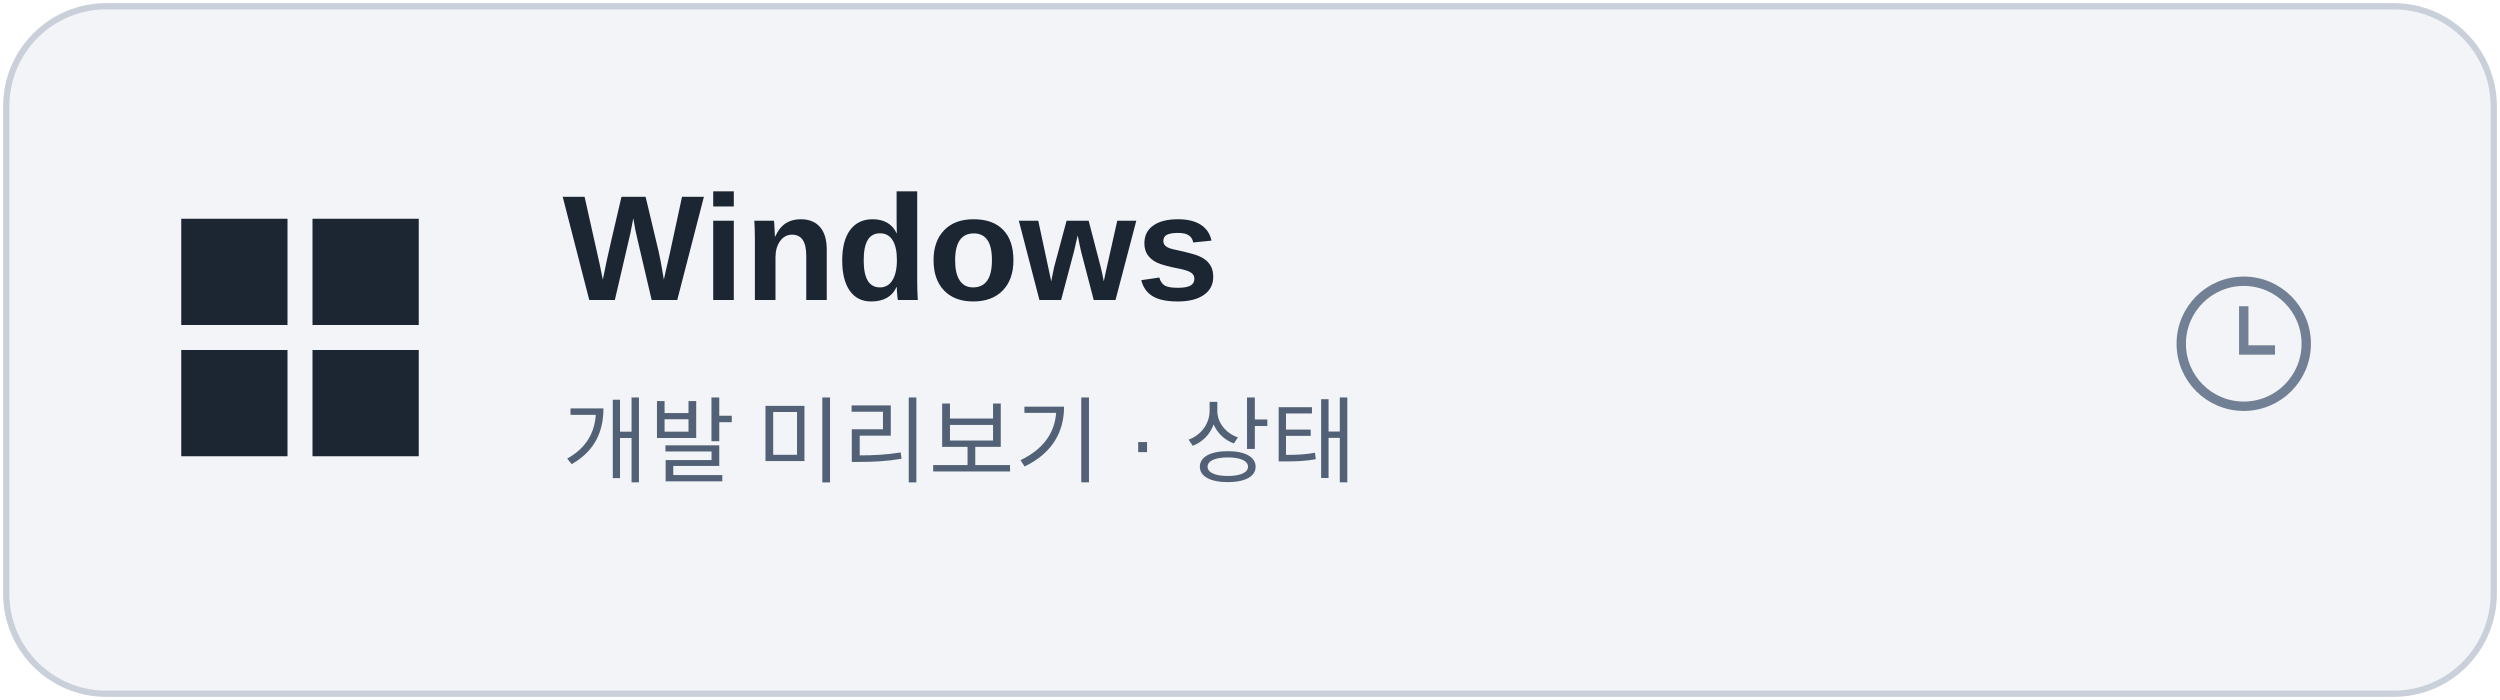
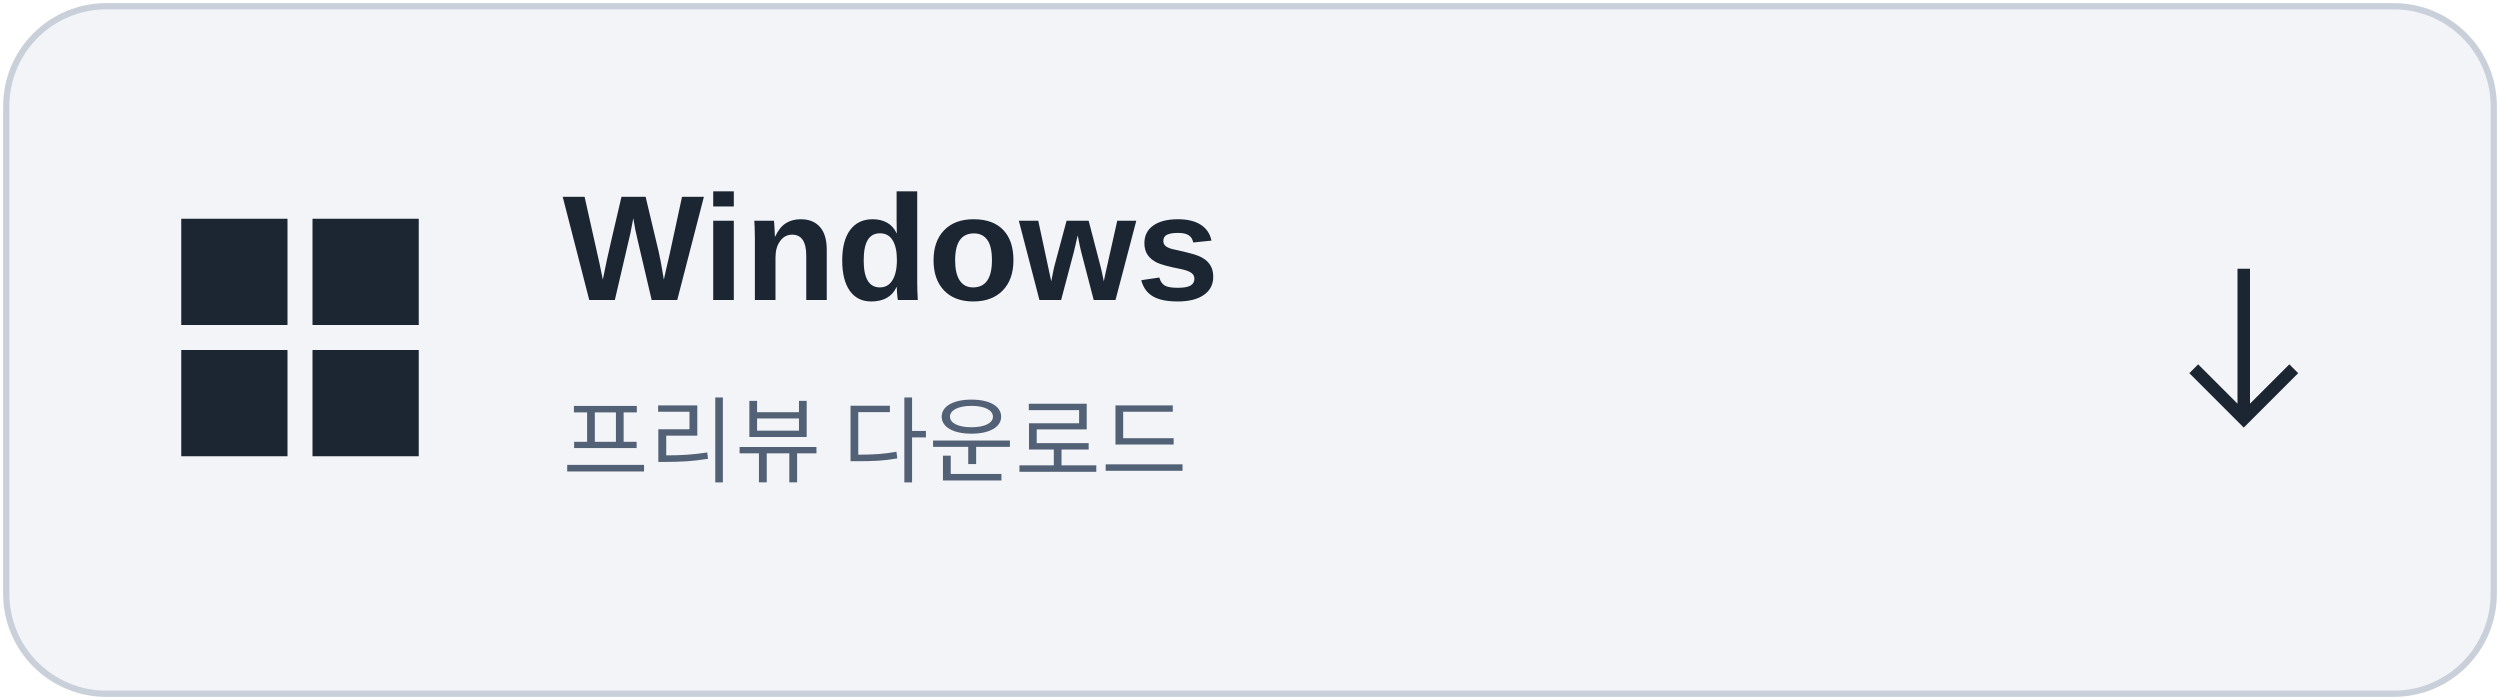
<svg xmlns="http://www.w3.org/2000/svg" width="400" height="112" viewBox="0 0 400 112" role="img" aria-labelledby="title" lang="ko">
  <rect x="1" y="1" width="398" height="110" rx="16" fill="#f2f4f7" stroke="#c9d0da" />
  <path d="M29 35h17v17H29zm21 0h17v17H50zM29 56h17v17H29zm21 0h17v17H50z" fill="#1c2633" />
  <text x="90" y="48" font-family="Arial,&quot;Apple SD Gothic Neo&quot;,&quot;Malgun Gothic&quot;,sans-serif" font-size="24" font-weight="700" fill="#1c2633">Windows</text>
-   <text x="90" y="76" font-family="Arial,&quot;Apple SD Gothic Neo&quot;,&quot;Malgun Gothic&quot;,sans-serif" font-size="15" fill="#526176">개발 미리보기 · 상태</text>
-   <circle cx="359" cy="55" r="10" fill="none" stroke="#718094" stroke-width="1.5" />
-   <path d="M359 49v7h5" fill="none" stroke="#718094" stroke-width="1.5" />
+   <text x="90" y="76" font-family="Arial,&quot;Apple SD Gothic Neo&quot;,&quot;Malgun Gothic&quot;,sans-serif" font-size="15" fill="#526176">프리뷰 다운로드</text>
+   <path d="M359 43v24m-8-8 8 8 8-8" fill="none" stroke="#1c2633" stroke-width="2" />
</svg>
